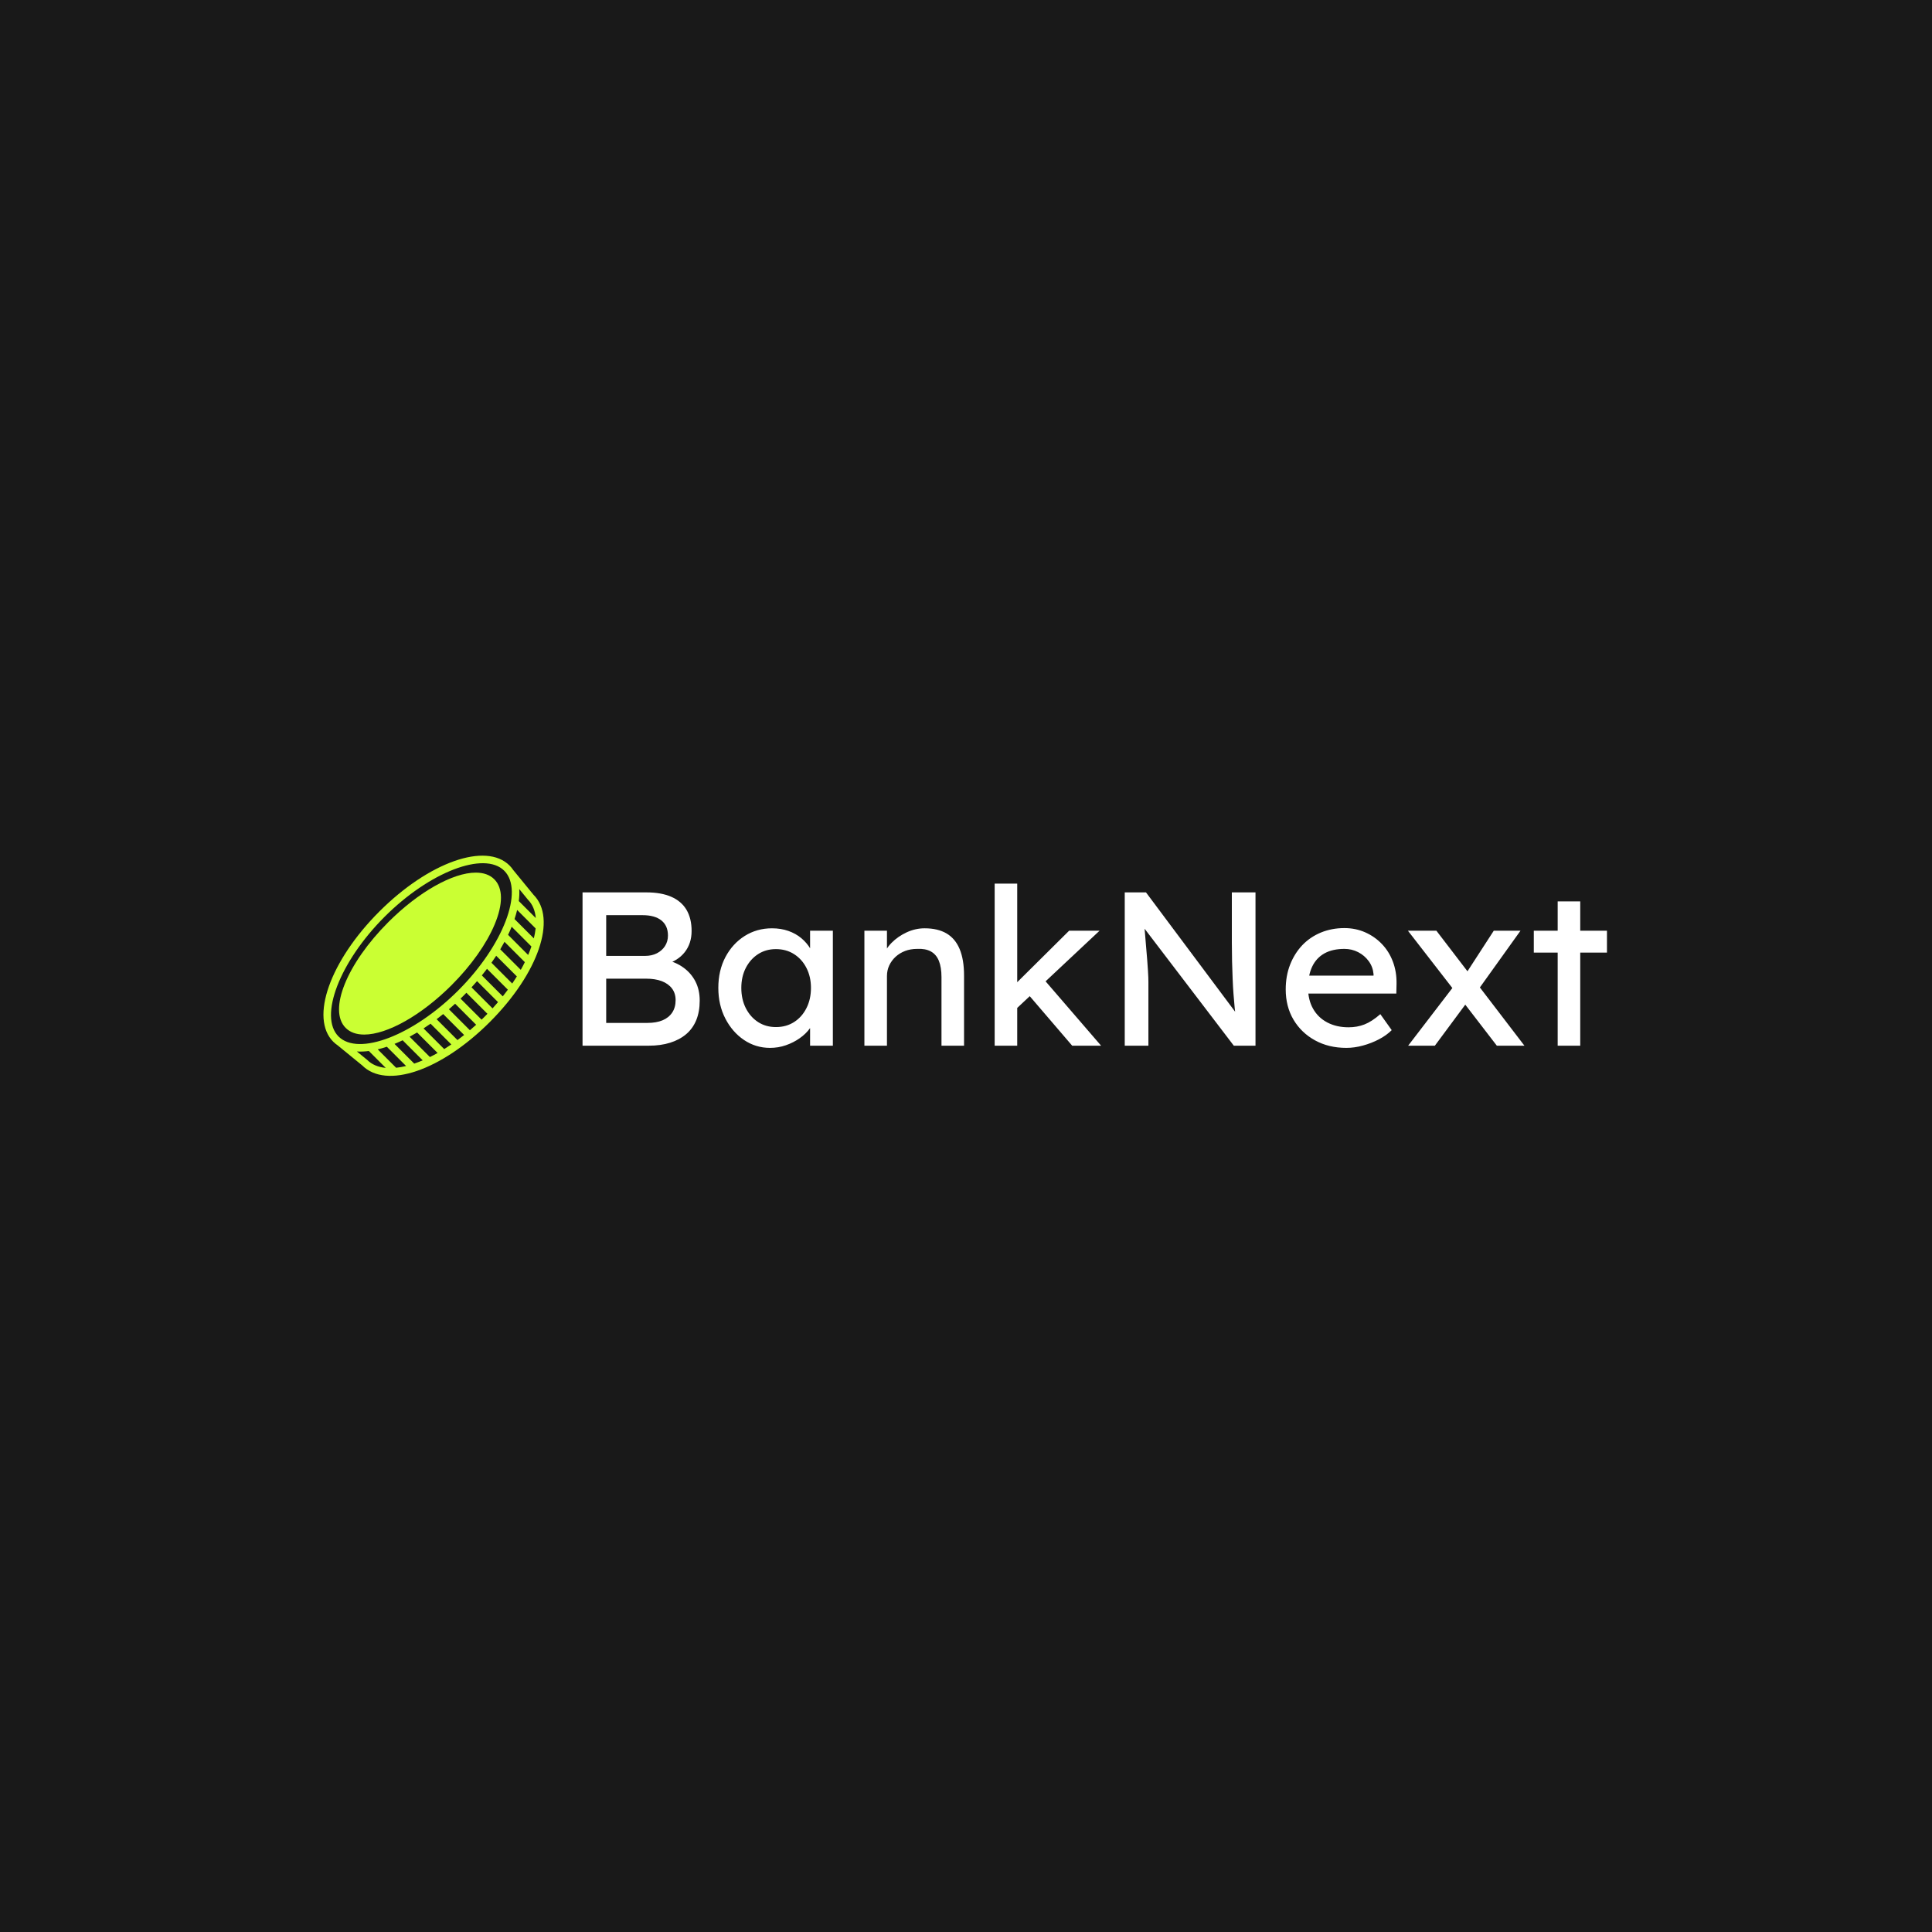
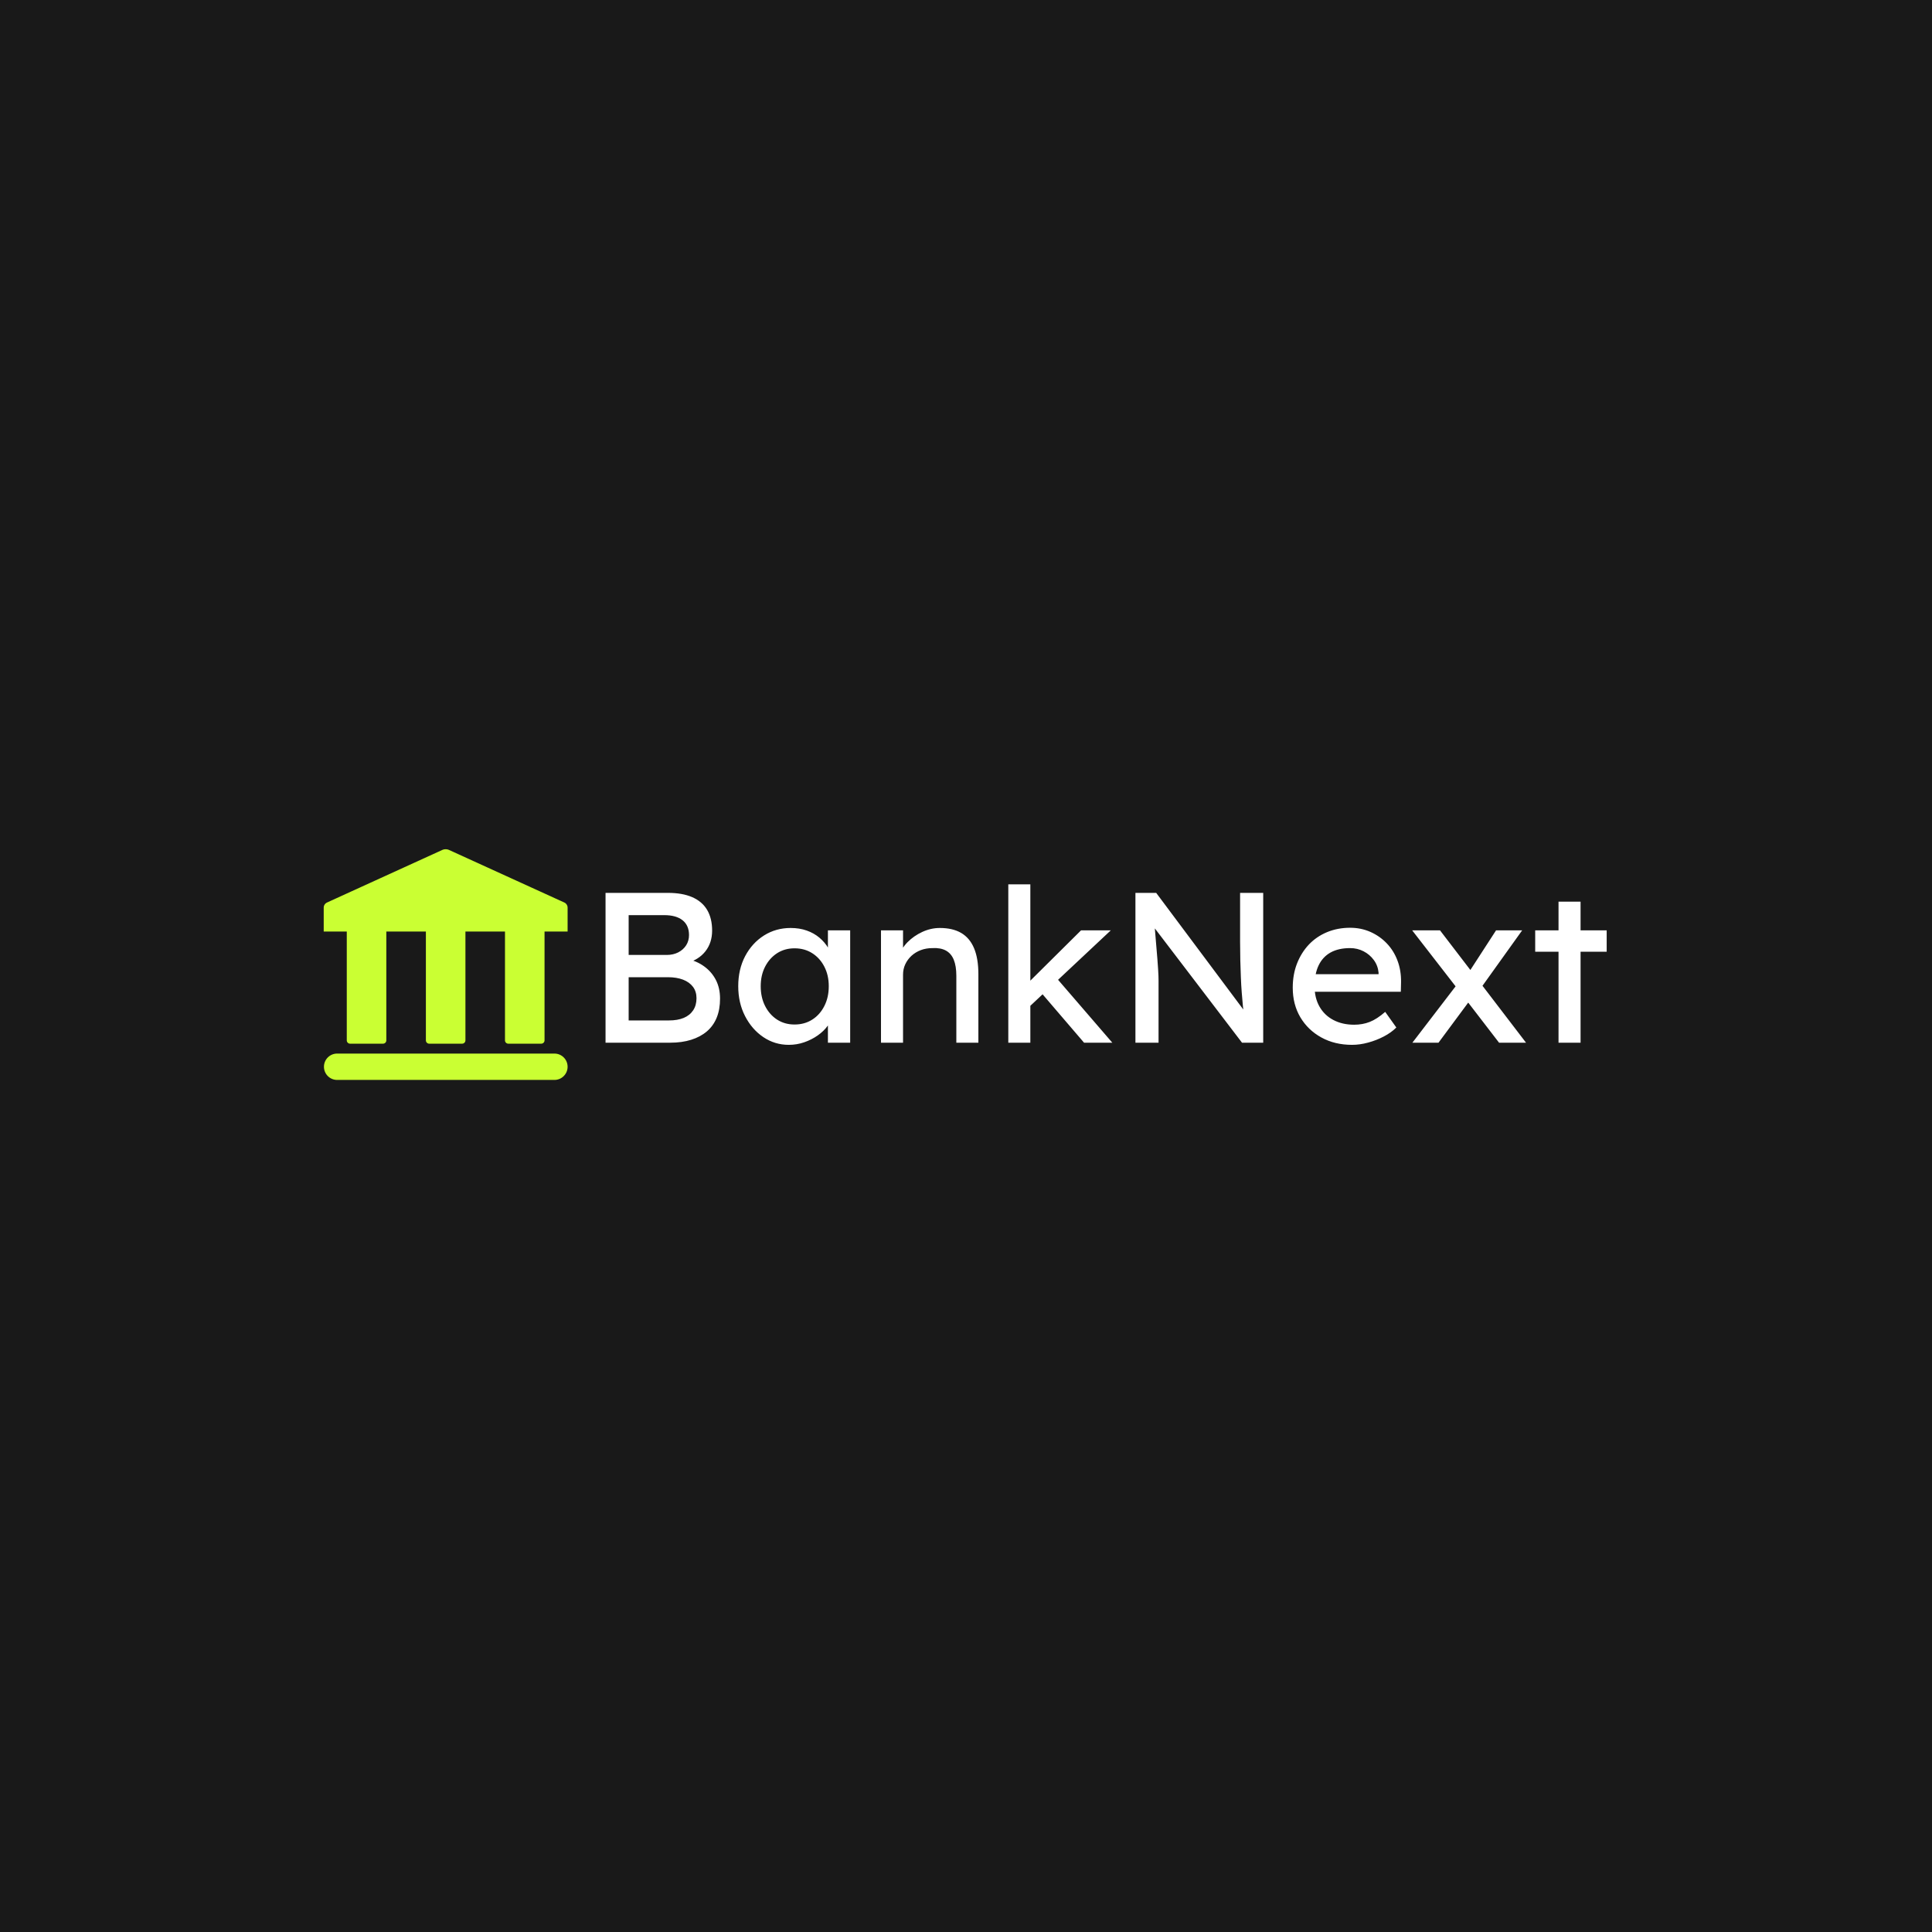
<svg xmlns="http://www.w3.org/2000/svg" version="1.1" width="1500" height="1500" viewBox="0 0 1500 1500">
  <rect width="1500" height="1500" fill="#191919" />
-   <g transform="matrix(0.6666667,0,0,0.6666667,249.3939,664.1437)">
-     <svg viewBox="0 0 396 68" data-background-color="#191919" preserveAspectRatio="xMidYMid meet" height="257" width="1500">
-       <g id="tight-bounds" transform="matrix(1,0,0,1,0.24,0.07525614)">
-         <svg viewBox="0 0 395.52 67.849" height="67.849" width="395.52">
+   <g transform="matrix(0.6666667,0,0,0.6666667,249.3939,658.2296)">
+     <svg viewBox="0 0 396 72" data-background-color="#191919" preserveAspectRatio="xMidYMid meet" height="272" width="1500">
+       <g id="tight-bounds" transform="matrix(1,0,0,1,0.24,0.4382605)">
+         <svg viewBox="0 0 395.52 71.123" height="71.123" width="395.52">
          <g>
-             <svg viewBox="0 0 495.531 85.006" height="67.849" width="395.52">
-               <g transform="matrix(1,0,0,1,100.0114,10.79711)">
+             <svg viewBox="0 0 506.835 91.14" height="71.123" width="395.52">
+               <g transform="matrix(1,0,0,1,111.3147,13.86434)">
                <svg viewBox="0 0 395.52 63.412" height="63.412" width="395.52">
                  <g id="textblocktransform">
                    <svg viewBox="0 0 395.52 63.412" height="63.412" width="395.52" id="textblock">
                      <g>
                        <svg viewBox="0 0 395.52 63.412" height="63.412" width="395.52">
                          <g transform="matrix(1,0,0,1,0,0)">
                            <svg width="395.52" viewBox="4.9 -37 233.88 37.5" height="63.412" data-palette-color="#ffffff">
                              <path d="M20 0L4.9 0 4.9-35 19.5-35Q22.85-35 25.15-34 27.45-33 28.63-31.03 29.8-29.05 29.8-26.2L29.8-26.2Q29.8-23.35 28.23-21.35 26.65-19.35 23.85-18.6L23.85-18.6 23.85-19.6Q26.2-19.1 27.95-17.82 29.7-16.55 30.68-14.65 31.65-12.75 31.65-10.3L31.65-10.3Q31.65-7.8 30.88-5.88 30.1-3.95 28.58-2.65 27.05-1.35 24.9-0.68 22.75 0 20 0L20 0ZM10.3-15.3L10.3-5.2 19.7-5.2Q21.75-5.2 23.18-5.8 24.6-6.4 25.38-7.58 26.15-8.75 26.15-10.4L26.15-10.4Q26.15-11.95 25.33-13.05 24.5-14.15 23-14.73 21.5-15.3 19.45-15.3L19.45-15.3 10.3-15.3ZM10.3-29.8L10.3-20.5 19.2-20.5Q20.7-20.5 21.88-21.1 23.05-21.7 23.73-22.75 24.4-23.8 24.4-25.15L24.4-25.15Q24.4-27.4 22.9-28.6 21.4-29.8 18.6-29.8L18.6-29.8 10.3-29.8ZM47.7 0.5L47.7 0.5Q44.45 0.5 41.77-1.3 39.1-3.1 37.5-6.2 35.9-9.3 35.9-13.2L35.9-13.2Q35.9-17.15 37.52-20.23 39.15-23.3 41.92-25.05 44.7-26.8 48.15-26.8L48.15-26.8Q50.2-26.8 51.9-26.2 53.6-25.6 54.87-24.53 56.15-23.45 56.97-22.05 57.8-20.65 58-19.05L58-19.05 56.85-19.45 56.85-26.25 62.05-26.25 62.05 0 56.85 0 56.85-6.25 58.05-6.6Q57.75-5.25 56.82-3.98 55.9-2.7 54.47-1.7 53.05-0.7 51.32-0.1 49.6 0.5 47.7 0.5ZM49.05-4.25L49.05-4.25Q51.4-4.25 53.2-5.4 55-6.55 56.02-8.58 57.05-10.6 57.05-13.2L57.05-13.2Q57.05-15.75 56.02-17.75 55-19.75 53.2-20.9 51.4-22.05 49.05-22.05L49.05-22.05Q46.75-22.05 44.97-20.9 43.2-19.75 42.17-17.75 41.15-15.75 41.15-13.2L41.15-13.2Q41.15-10.6 42.17-8.58 43.2-6.55 44.97-5.4 46.75-4.25 49.05-4.25ZM69.25 0L69.25 0 69.25-26.25 74.4-26.25 74.4-20.85 73.5-20.25Q74-22 75.45-23.48 76.9-24.95 78.9-25.88 80.9-26.8 83-26.8L83-26.8Q86-26.8 88-25.63 90-24.45 91-22.05 92-19.65 92-16L92-16 92 0 86.85 0 86.85-15.65Q86.85-17.9 86.25-19.38 85.65-20.85 84.4-21.53 83.15-22.2 81.3-22.1L81.3-22.1Q79.8-22.1 78.55-21.63 77.3-21.15 76.37-20.3 75.45-19.45 74.92-18.32 74.4-17.2 74.4-15.9L74.4-15.9 74.4 0 71.85 0Q71.2 0 70.55 0 69.9 0 69.25 0ZM122.94-26.25L103.69-8.2 103.44-13.8 115.99-26.25 122.94-26.25ZM104.14 0L98.99 0 98.99-37 104.14-37 104.14 0ZM123.29 0L116.69 0 106.79-11.55 110.44-14.9 123.29 0ZM134.09 0L128.69 0 128.69-35 133.54-35 154.94-6.35 154.14-5.9Q153.94-7.15 153.79-8.63 153.64-10.1 153.52-11.78 153.39-13.45 153.32-15.33 153.24-17.2 153.19-19.25 153.14-21.3 153.14-23.5L153.14-23.5 153.14-35 158.54-35 158.54 0 153.59 0 132.54-27.6 133.09-28.3Q133.34-25.25 133.52-23.13 133.69-21 133.82-19.53 133.94-18.05 133.99-17.13 134.04-16.2 134.07-15.6 134.09-15 134.09-14.55L134.09-14.55 134.09 0ZM179.29 0.5L179.29 0.5Q175.24 0.5 172.11-1.23 168.99-2.95 167.21-5.95 165.44-8.95 165.44-12.85L165.44-12.85Q165.44-15.95 166.44-18.5 167.44-21.05 169.21-22.93 170.99-24.8 173.46-25.83 175.94-26.85 178.84-26.85L178.84-26.85Q181.39-26.85 183.59-25.88 185.79-24.9 187.41-23.2 189.04-21.5 189.91-19.18 190.79-16.85 190.74-14.1L190.74-14.1 190.69-11.9 169.24-11.9 168.09-16 186.24-16 185.49-15.15 185.49-16.35Q185.34-18 184.39-19.3 183.44-20.6 181.99-21.35 180.54-22.1 178.84-22.1L178.84-22.1Q176.14-22.1 174.29-21.08 172.44-20.05 171.49-18.07 170.54-16.1 170.54-13.2L170.54-13.2Q170.54-10.45 171.69-8.43 172.84-6.4 174.94-5.3 177.04-4.2 179.79-4.2L179.79-4.2Q181.74-4.2 183.41-4.85 185.09-5.5 187.04-7.2L187.04-7.2 189.64-3.55Q188.44-2.35 186.71-1.45 184.99-0.55 183.06-0.03 181.14 0.5 179.29 0.5ZM219.94 0L213.64 0 205.14-11.05 204.39-12 193.34-26.25 199.84-26.25 208.19-15.35 209.04-14.25 219.94 0ZM199.49 0L193.39 0 203.74-13.5 206.79-9.85 199.49 0ZM219.04-26.25L209.34-12.7 206.49-16.3 212.94-26.25 219.04-26.25ZM232.68 0L227.53 0 227.53-32.95 232.68-32.95 232.68 0ZM238.78-21.25L222.08-21.25 222.08-26.25 238.78-26.25 238.78-21.25Z" opacity="1" transform="matrix(1,0,0,1,0,0)" fill="#ffffff" class="wordmark-text-0" data-fill-palette-color="primary" id="text-0" />
                            </svg>
                          </g>
                        </svg>
                      </g>
                    </svg>
                  </g>
                </svg>
              </g>
              <g>
-                 <svg viewBox="0 0 85.041 85.006" height="85.006" width="85.041">
+                 <svg viewBox="0 0 96.345 91.14" height="91.14" width="96.345">
                  <g>
-                     <svg version="1.1" x="0" y="0" viewBox="10.395 10.407 59.211 59.186" enable-background="new 0 0 80 80" xml:space="preserve" height="85.006" width="85.041" class="icon-icon-0" data-fill-palette-color="accent" id="icon-0">
-                       <g fill="#caff33" data-fill-palette-color="accent">
-                         <path d="M44.832 45.217C50.094 39.956 54.207 34.16 56.414 28.897 58.71 23.422 58.677 19.11 56.322 16.756 55.134 15.568 53.46 14.966 51.342 14.966 45.146 14.966 35.929 20.179 27.862 28.246 16.66 39.448 11.613 51.949 16.371 56.707 17.559 57.895 19.235 58.497 21.352 58.497 27.548 58.497 36.765 53.284 44.832 45.217" fill="#caff33" data-fill-palette-color="accent" />
-                         <path d="M66.848 20.904L61.417 14.274A8 8 0 0 0 60.416 13.052C54.072 6.708 38.697 12.143 25.414 25.427 12.131 38.709 6.695 54.084 13.04 60.428 13.064 60.452 13.091 60.473 13.116 60.497L13.115 60.495 13.118 60.497C13.456 60.827 13.821 61.123 14.207 61.388L20.819 66.792C27.269 73.241 42.013 68.226 55.114 55.125 68.215 42.023 73.229 27.28 66.848 20.904M63.029 19.391L65.366 22.244C66.605 23.484 67.288 25.173 67.471 27.178L62.905 22.611 62.9 22.637C63.049 21.5 63.096 20.413 63.029 19.391M26.828 26.84C38.902 14.767 53.636 9.1 59.002 14.466S58.702 34.565 46.628 46.639 19.82 64.38 14.454 59.014 14.754 38.914 26.828 26.84M22.159 65.311L19.382 63.041C20.403 63.106 21.49 63.061 22.625 62.913L22.601 62.917 27.138 67.453C25.119 67.261 23.416 66.566 22.159 65.311M29.932 67.42L24.985 62.474A29 29 0 0 0 27.435 61.768L32.611 66.946C31.684 67.172 30.791 67.329 29.932 67.42M34.797 66.302L29.497 61.002 29.49 61.005A40 40 0 0 0 31.712 60.02L31.684 60.035 37.078 65.428C36.303 65.757 35.543 66.049 34.797 66.302M39.015 64.538L33.554 59.077A48 48 0 0 0 35.566 57.933L41.082 63.449C40.387 63.84 39.698 64.201 39.015 64.538M42.856 62.396L37.305 56.844 37.294 56.851C37.922 56.442 38.554 56.018 39.185 55.571L44.768 61.154A55 55 0 0 1 42.856 62.396M46.423 59.979L40.816 54.371 40.81 54.376A64 64 0 0 0 42.583 52.983L48.213 58.613C47.616 59.086 47.021 59.541 46.423 59.979M49.763 57.335L44.123 51.695A72 72 0 0 0 45.811 50.189L45.791 50.208 51.444 55.862C50.888 56.37 50.325 56.857 49.763 57.335M53.698 53.71C53.434 53.975 53.167 54.232 52.901 54.49L47.244 48.833 47.228 48.848C47.5 48.584 47.772 48.324 48.041 48.054S48.572 47.512 48.835 47.241L48.82 47.257 54.477 52.914C54.221 53.179 53.963 53.446 53.698 53.71M55.852 51.456L50.197 45.803C50.191 45.809 50.184 45.815 50.179 45.822A68 68 0 0 0 51.683 44.134L57.324 49.776A71 71 0 0 1 55.852 51.456M58.601 48.225L52.971 42.594A64 64 0 0 0 54.36 40.827L59.968 46.435A61 61 0 0 1 58.601 48.225M61.142 44.781L55.559 39.196A55 55 0 0 0 56.839 37.305L56.832 37.317 62.385 42.87A52 52 0 0 1 61.142 44.781M63.44 41.097L57.921 35.579A49 49 0 0 0 59.064 33.567L64.53 39.033A44 44 0 0 1 63.44 41.097M65.422 37.096L60.022 31.695 60.013 31.713A39 39 0 0 0 60.991 29.509L66.3 34.818A33 33 0 0 1 65.422 37.096M66.947 32.637L61.757 27.446C62.036 26.613 62.272 25.796 62.462 24.997L67.43 29.965A20 20 0 0 1 66.947 32.637" fill="#caff33" data-fill-palette-color="accent" />
-                       </g>
+                     <svg version="1.1" x="0" y="0" viewBox="0.005 2.704 99.995 94.593" enable-background="new 0 0 100 100" xml:space="preserve" height="91.14" width="96.345" class="icon-icon-0" data-fill-palette-color="accent" id="icon-0">
+                       <path d="M98.764 24.607L51.238 2.936C50.555 2.626 49.448 2.626 48.766 2.936L1.241 24.607C0.558 24.919 0.005 25.775 0.005 26.522V36.448H9.46V81.081C9.46 81.828 10.065 82.433 10.812 82.433H24.325C25.072 82.433 25.677 81.829 25.677 81.081V36.448H41.893V81.081C41.893 81.828 42.498 82.433 43.244 82.433H56.758C57.505 82.433 58.11 81.829 58.11 81.081V36.448H74.326V81.081A1.35 1.35 0 0 0 75.677 82.433H89.192C89.939 82.433 90.544 81.829 90.544 81.081V36.448H100V26.522C100 25.776 99.447 24.919 98.764 24.607" fill="#caff33" data-fill-palette-color="accent" />
+                       <path d="M94.595 97.297H5.405A5.406 5.406 0 0 1 5.405 86.487H94.594A5.406 5.406 0 0 1 99.999 91.892 5.404 5.404 0 0 1 94.595 97.297" fill="#caff33" data-fill-palette-color="accent" />
                    </svg>
                  </g>
                </svg>
              </g>
            </svg>
          </g>
          <defs />
        </svg>
-         <rect width="395.52" height="67.849" fill="none" stroke="none" visibility="hidden" />
+         <rect width="395.52" height="71.123" fill="none" stroke="none" visibility="hidden" />
      </g>
    </svg>
  </g>
</svg>
